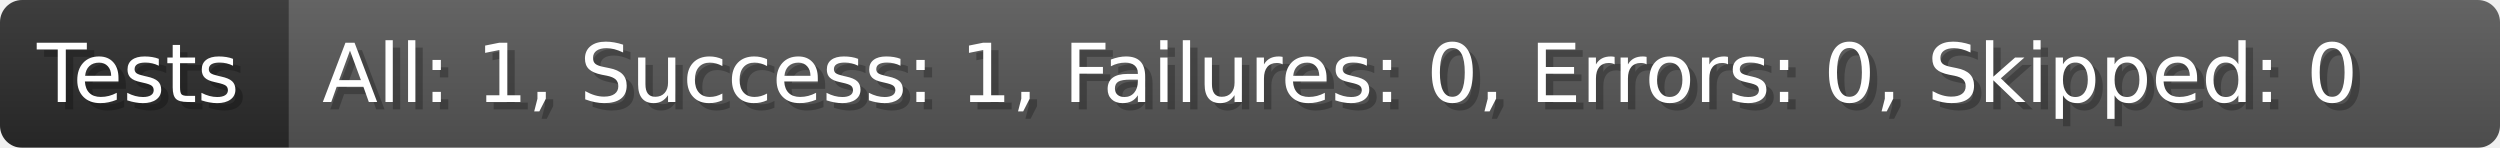
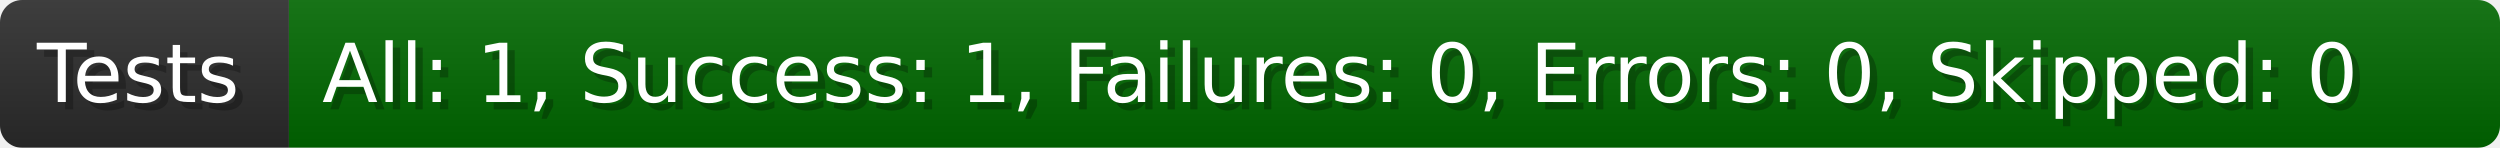
<svg xmlns="http://www.w3.org/2000/svg" width="338.3" height="20" viewBox="0 0 3383 200" role="img" aria-label="Tests: All: 1, Success: 1, Failures: 0, Errors: 0, Skipped: 0">
  <linearGradient id="a" x2="0" y2="100%">
    <stop offset="0" stop-opacity=".1" stop-color="#EEE" />
    <stop offset="1" stop-opacity=".1" />
  </linearGradient>
  <mask id="m">
    <rect width="3383" height="200" rx="30" fill="#FFF" />
  </mask>
  <g mask="url(#m)">
    <rect width="391" height="200" fill="#2A2A2A" />
-     <rect width="2992" height="200" fill="#555" x="391" />
+     <rect width="2992" height="200" fill="#060" x="391" />
    <rect width="3383" height="200" fill="url(#a)" />
  </g>
  <g aria-hidden="true" fill="#fff" text-anchor="start" font-family="Verdana,DejaVu Sans,sans-serif" font-size="110">
    <text x="60" y="148" textLength="291" fill="#000" opacity="0.25">Tests</text>
    <text x="50" y="138" textLength="291">Tests</text>
    <text x="446" y="148" textLength="2892" fill="#000" opacity="0.25">All: 1, Success: 1, Failures: 0, Errors: 0, Skipped: 0</text>
    <text x="436" y="138" textLength="2892">All: 1, Success: 1, Failures: 0, Errors: 0, Skipped: 0</text>
  </g>
</svg>
